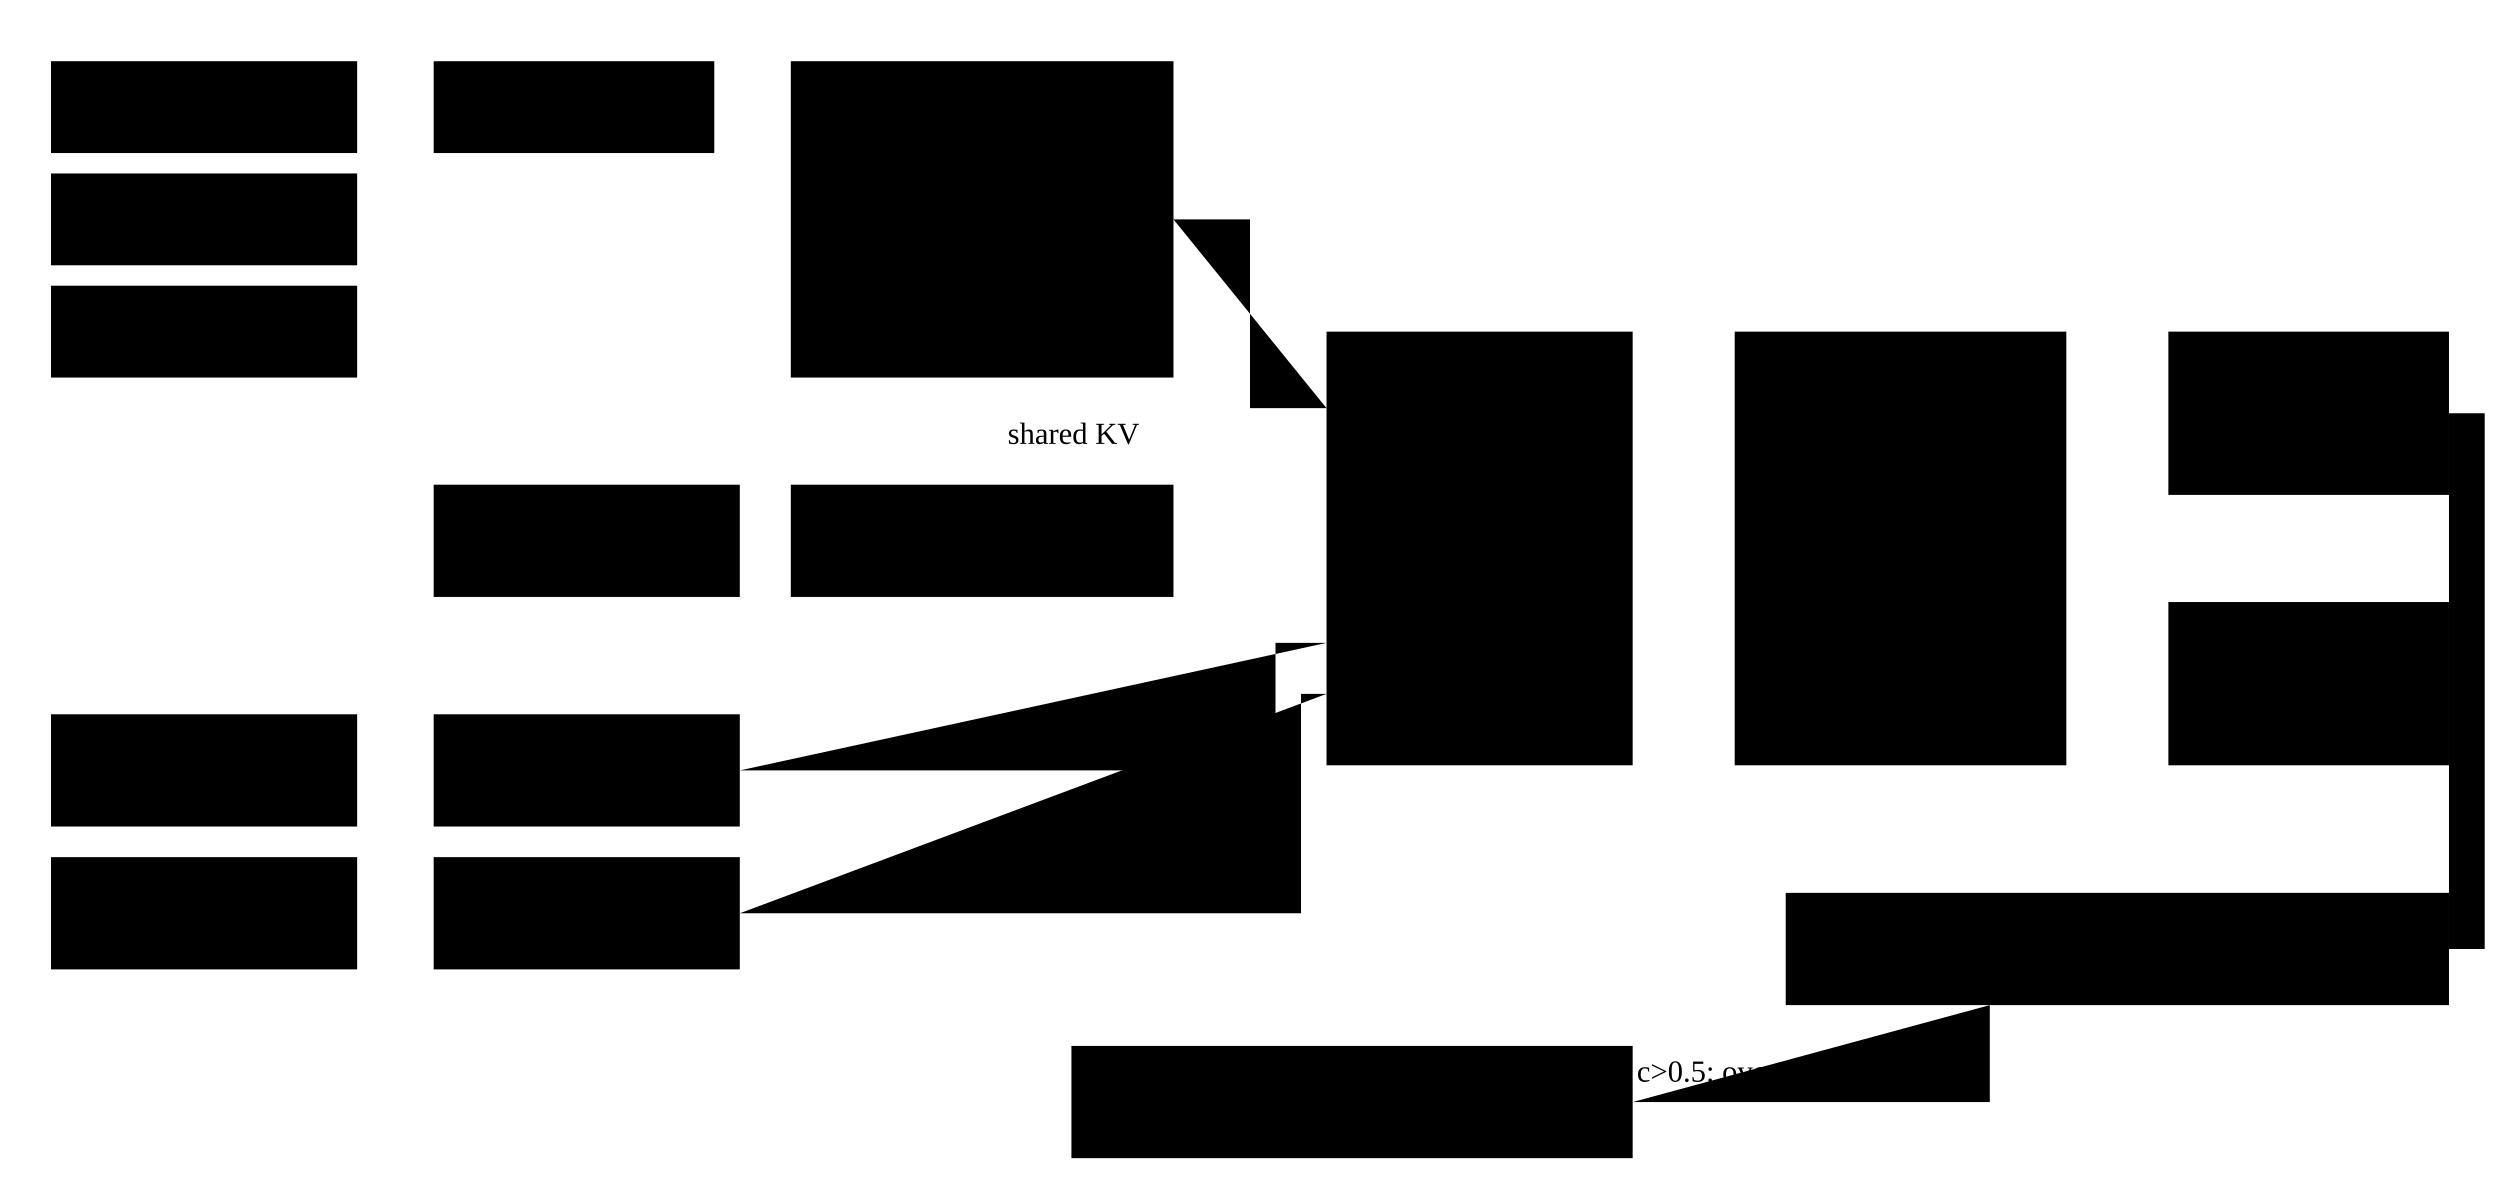
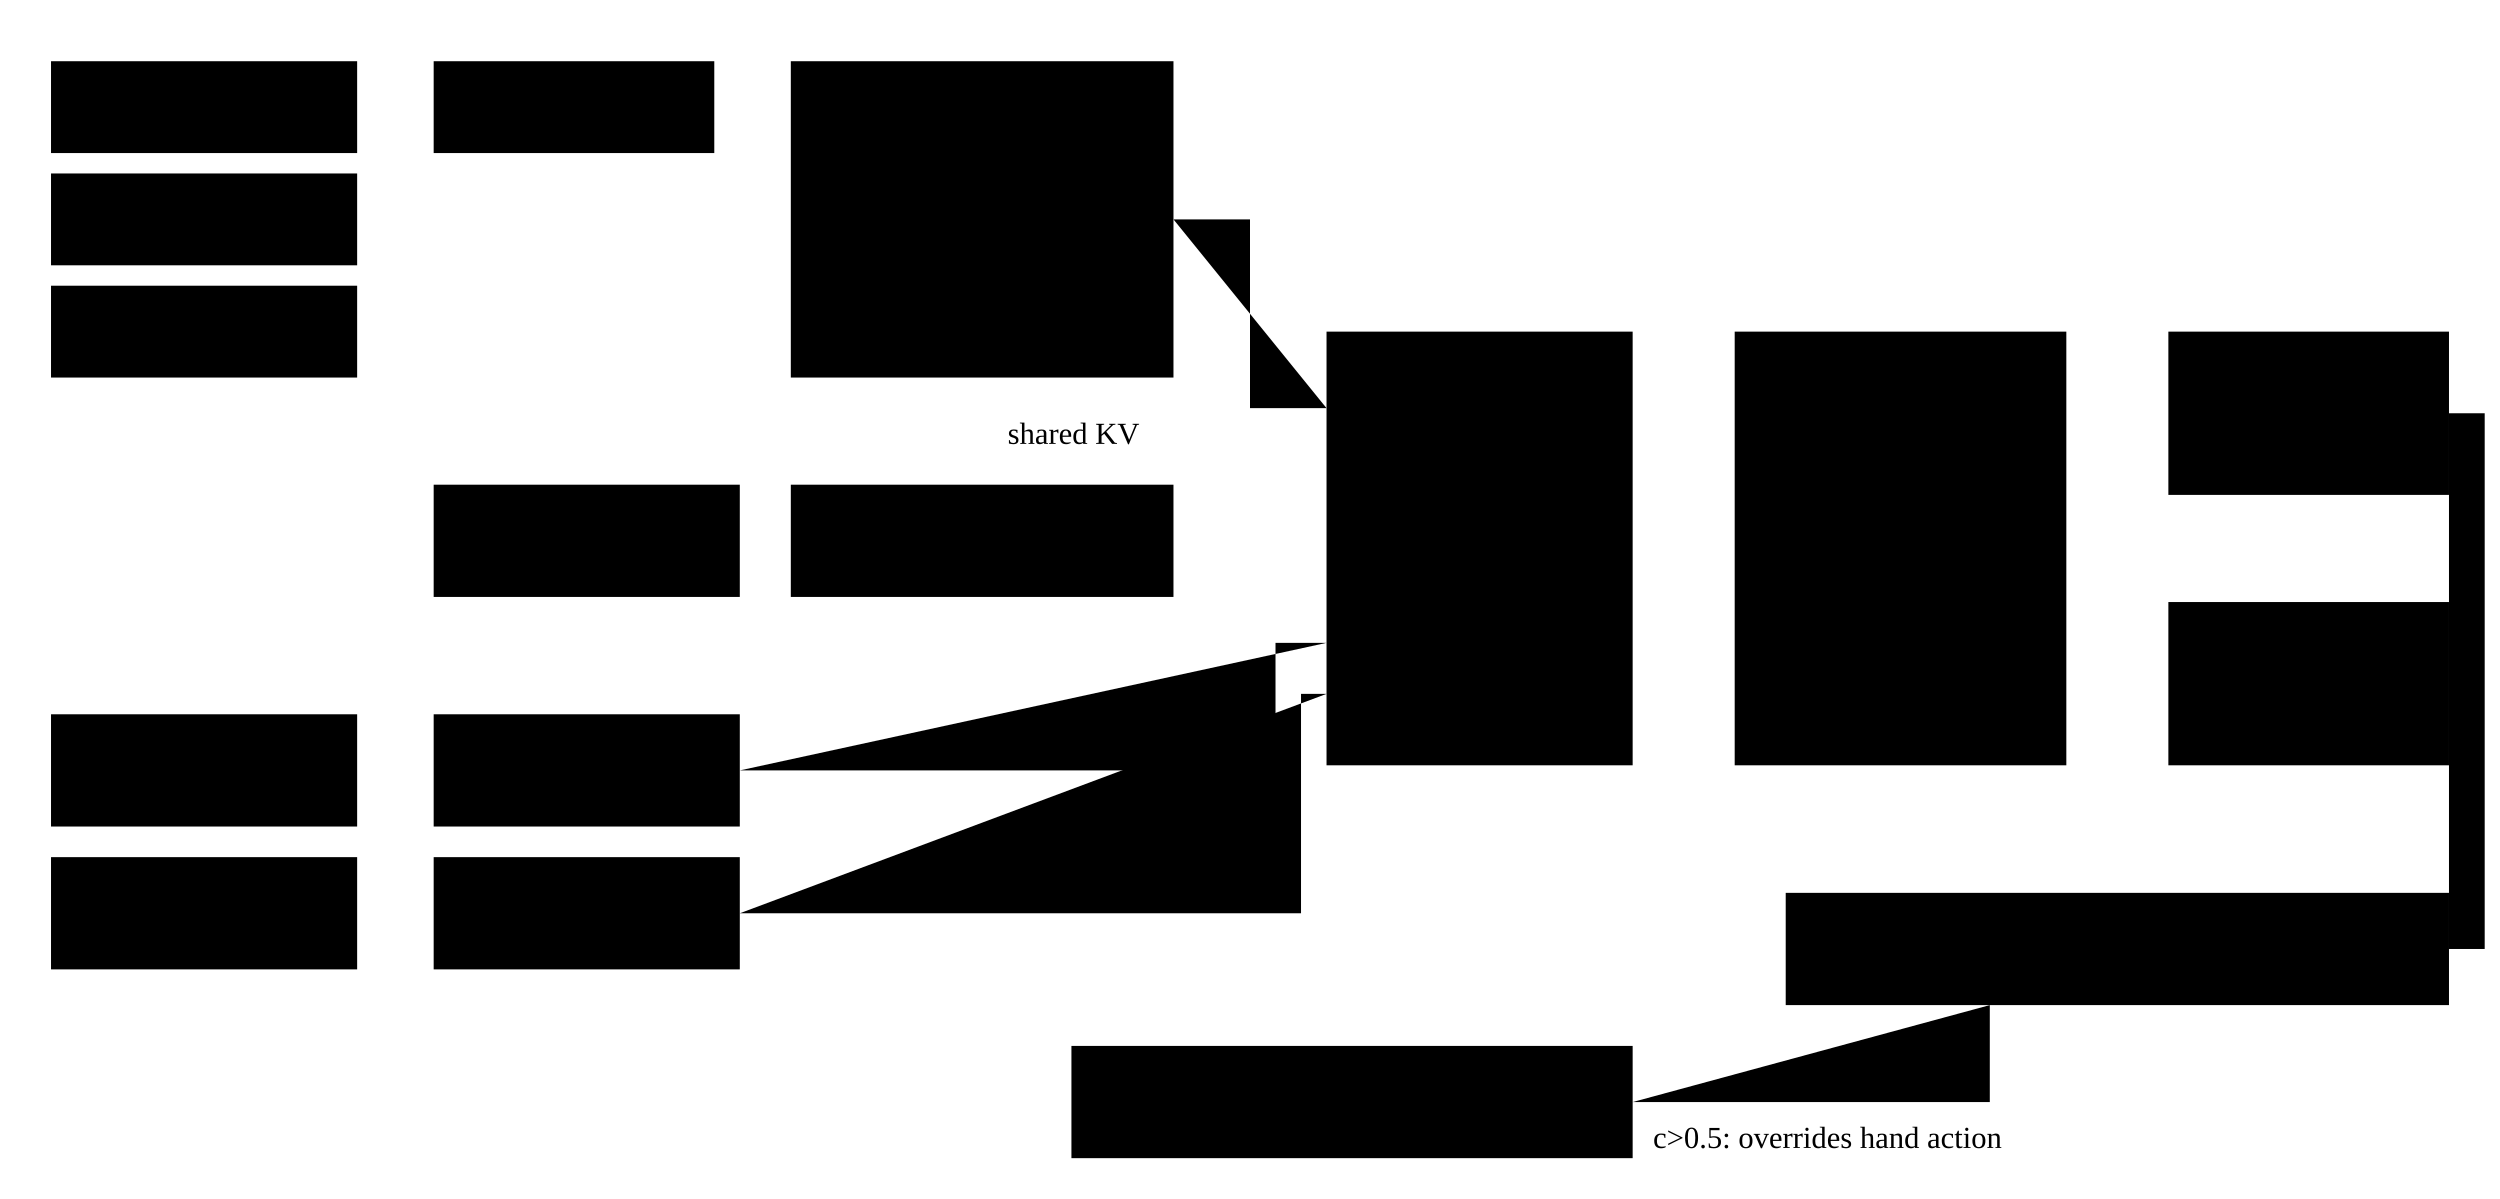
<svg xmlns="http://www.w3.org/2000/svg" viewBox="0 0 980 470">
  <rect class="dg-ext" x="20" y="24" width="120" height="36" />
  <text class="dg-t" x="80" y="40" text-anchor="middle">3 RGB views</text>
  <text class="dg-s" x="80" y="53" text-anchor="middle">base, L/R wrist</text>
  <rect class="dg-ext" x="20" y="68" width="120" height="36" />
  <text class="dg-t" x="80" y="90" text-anchor="middle">Language ℓ</text>
  <rect class="dg-ext" x="20" y="112" width="120" height="36" />
  <text class="dg-t" x="80" y="134" text-anchor="middle">Proprio s</text>
  <rect class="dg-box" x="170" y="24" width="110" height="36" />
  <text class="dg-t" x="225" y="46" text-anchor="middle">SigLIP</text>
  <rect class="dg-box" x="310" y="24" width="150" height="124" />
  <text class="dg-t" x="385" y="76" text-anchor="middle">PaliGemma</text>
  <text class="dg-s" x="385" y="92" text-anchor="middle">Gemma-3B</text>
  <text class="dg-s" x="385" y="112" text-anchor="middle">prefix Z_prefix</text>
  <path class="dg-a" d="M140 42 H170" />
  <path class="dg-a" d="M280 42 H310" />
  <path class="dg-a" d="M140 86 H310" />
  <path class="dg-a" d="M140 130 H310" />
  <rect class="dg-ext" x="170" y="190" width="120" height="44" />
  <text class="dg-t" x="230" y="208" text-anchor="middle">noisy x_t, t</text>
  <text class="dg-s" x="230" y="222" text-anchor="middle">H×d_a</text>
  <rect class="dg-box" x="310" y="190" width="150" height="44" />
  <text class="dg-t" x="385" y="208" text-anchor="middle">Action expert</text>
  <text class="dg-s" x="385" y="222" text-anchor="middle">Gemma-300M · Z_suffix</text>
  <path class="dg-a" d="M290 212 H310" />
  <path class="dg-ad" d="M385 148 V190" />
  <text class="dg-l" x="395" y="174">shared KV</text>
  <rect class="dg-ext" x="20" y="280" width="120" height="44" />
  <text class="dg-t" x="80" y="298" text-anchor="middle">Force f</text>
  <text class="dg-s" x="80" y="312" text-anchor="middle">14 joint torques</text>
  <rect class="dg-ext" x="20" y="336" width="120" height="44" />
  <text class="dg-t" x="80" y="354" text-anchor="middle">Tactile g</text>
  <text class="dg-s" x="80" y="368" text-anchor="middle">10 fingertips × 6</text>
  <rect class="dg-key" x="170" y="280" width="120" height="44" />
  <text class="dg-t" x="230" y="298" text-anchor="middle">W_f → Z~f</text>
  <text class="dg-s" x="230" y="312" text-anchor="middle">H copies + pos</text>
  <rect class="dg-key" x="170" y="336" width="120" height="44" />
  <text class="dg-t" x="230" y="354" text-anchor="middle">W_g → Z~g</text>
  <text class="dg-s" x="230" y="368" text-anchor="middle">H copies + pos</text>
  <path class="dg-a" d="M140 302 H170" />
  <path class="dg-a" d="M140 358 H170" />
  <rect class="dg-box" x="520" y="130" width="120" height="170" />
  <text class="dg-t" x="580" y="196" text-anchor="middle">concat</text>
  <text class="dg-s" x="580" y="214" text-anchor="middle">prefix‖suffix‖</text>
  <text class="dg-s" x="580" y="228" text-anchor="middle">Z~f‖Z~g</text>
  <text class="dg-s" x="580" y="246" text-anchor="middle">+ self-attn</text>
  <path class="dg-a" d="M460 86 H490 V160 H520" />
  <path class="dg-a" d="M460 212 H520" />
  <path class="dg-a" d="M290 302 H500 V252 H520" />
  <path class="dg-a" d="M290 358 H510 V272 H520" />
  <rect class="dg-key" x="680" y="130" width="130" height="170" />
  <text class="dg-t" x="745" y="190" text-anchor="middle">MoDE</text>
  <text class="dg-s" x="745" y="208" text-anchor="middle">sparse MoE</text>
  <text class="dg-s" x="745" y="222" text-anchor="middle">8 experts, top-1</text>
  <text class="dg-s" x="745" y="240" text-anchor="middle">modality-aware</text>
  <text class="dg-s" x="745" y="254" text-anchor="middle">routing</text>
  <path class="dg-a" d="M640 215 H680" />
  <rect class="dg-box" x="850" y="130" width="110" height="64" />
  <text class="dg-t" x="905" y="154" text-anchor="middle">W1(Z_f+Z_suf)</text>
  <text class="dg-s" x="905" y="172" text-anchor="middle">arm velocity</text>
  <rect class="dg-box" x="850" y="236" width="110" height="64" />
  <text class="dg-t" x="905" y="260" text-anchor="middle">W2(Z_g+Z_suf)</text>
  <text class="dg-s" x="905" y="278" text-anchor="middle">hand velocity</text>
  <path class="dg-a" d="M810 162 H850" />
  <path class="dg-a" d="M810 268 H850" />
  <rect class="dg-box" x="700" y="350" width="260" height="44" />
  <text class="dg-t" x="830" y="368" text-anchor="middle">Euler ×10 steps (H=50)</text>
  <text class="dg-s" x="830" y="382" text-anchor="middle">a_arm · a_hand · a_other (incl. trigger c)</text>
  <path class="dg-a" d="M960 162 H974 V372 H960" />
  <path class="dg-a" d="M905 300 V350" />
  <rect class="dg-ext" x="420" y="410" width="220" height="44" />
  <text class="dg-t" x="530" y="428" text-anchor="middle">IMCopilot (PPO hand skill)</text>
  <text class="dg-s" x="530" y="442" text-anchor="middle">in-hand rotation</text>
  <path class="dg-ad" d="M640 432 H780 V394" />
-   <text class="dg-l" x="710" y="424" text-anchor="middle">c&gt;0.5: overrides hand action</text>
+   <text class="dg-l" x="648" y="450">c&gt;0.5: overrides hand action</text>
</svg>
